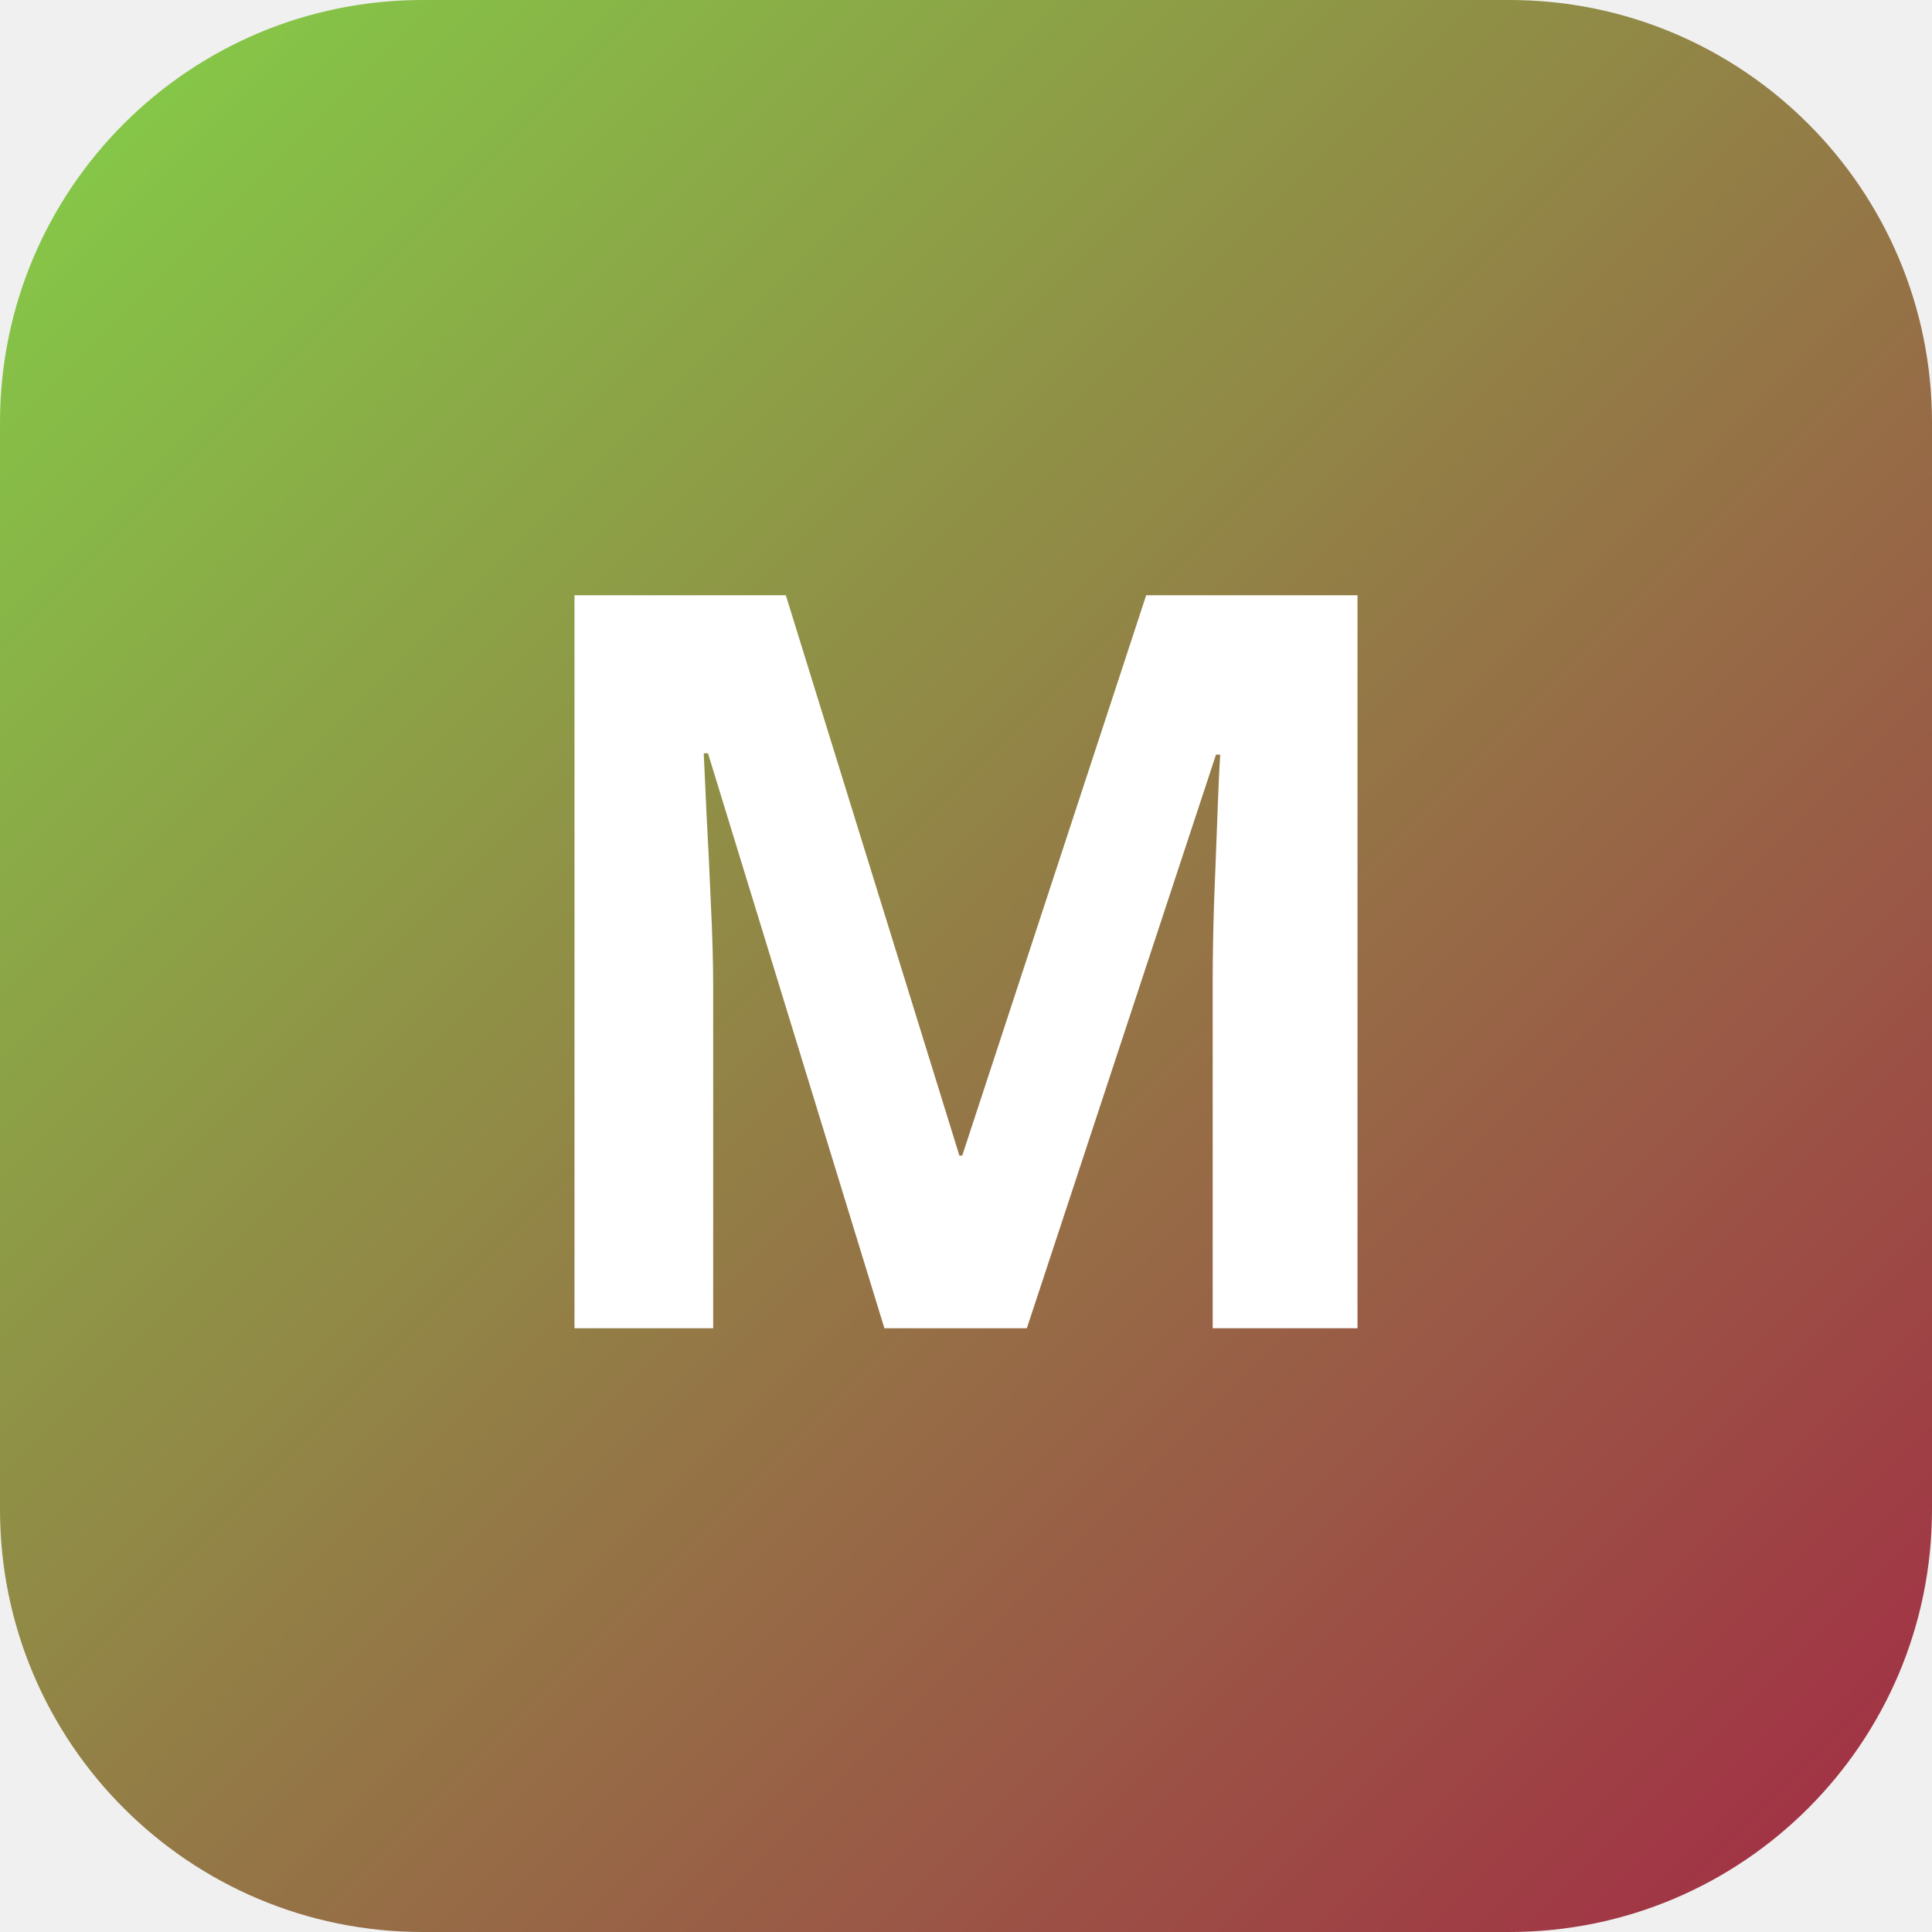
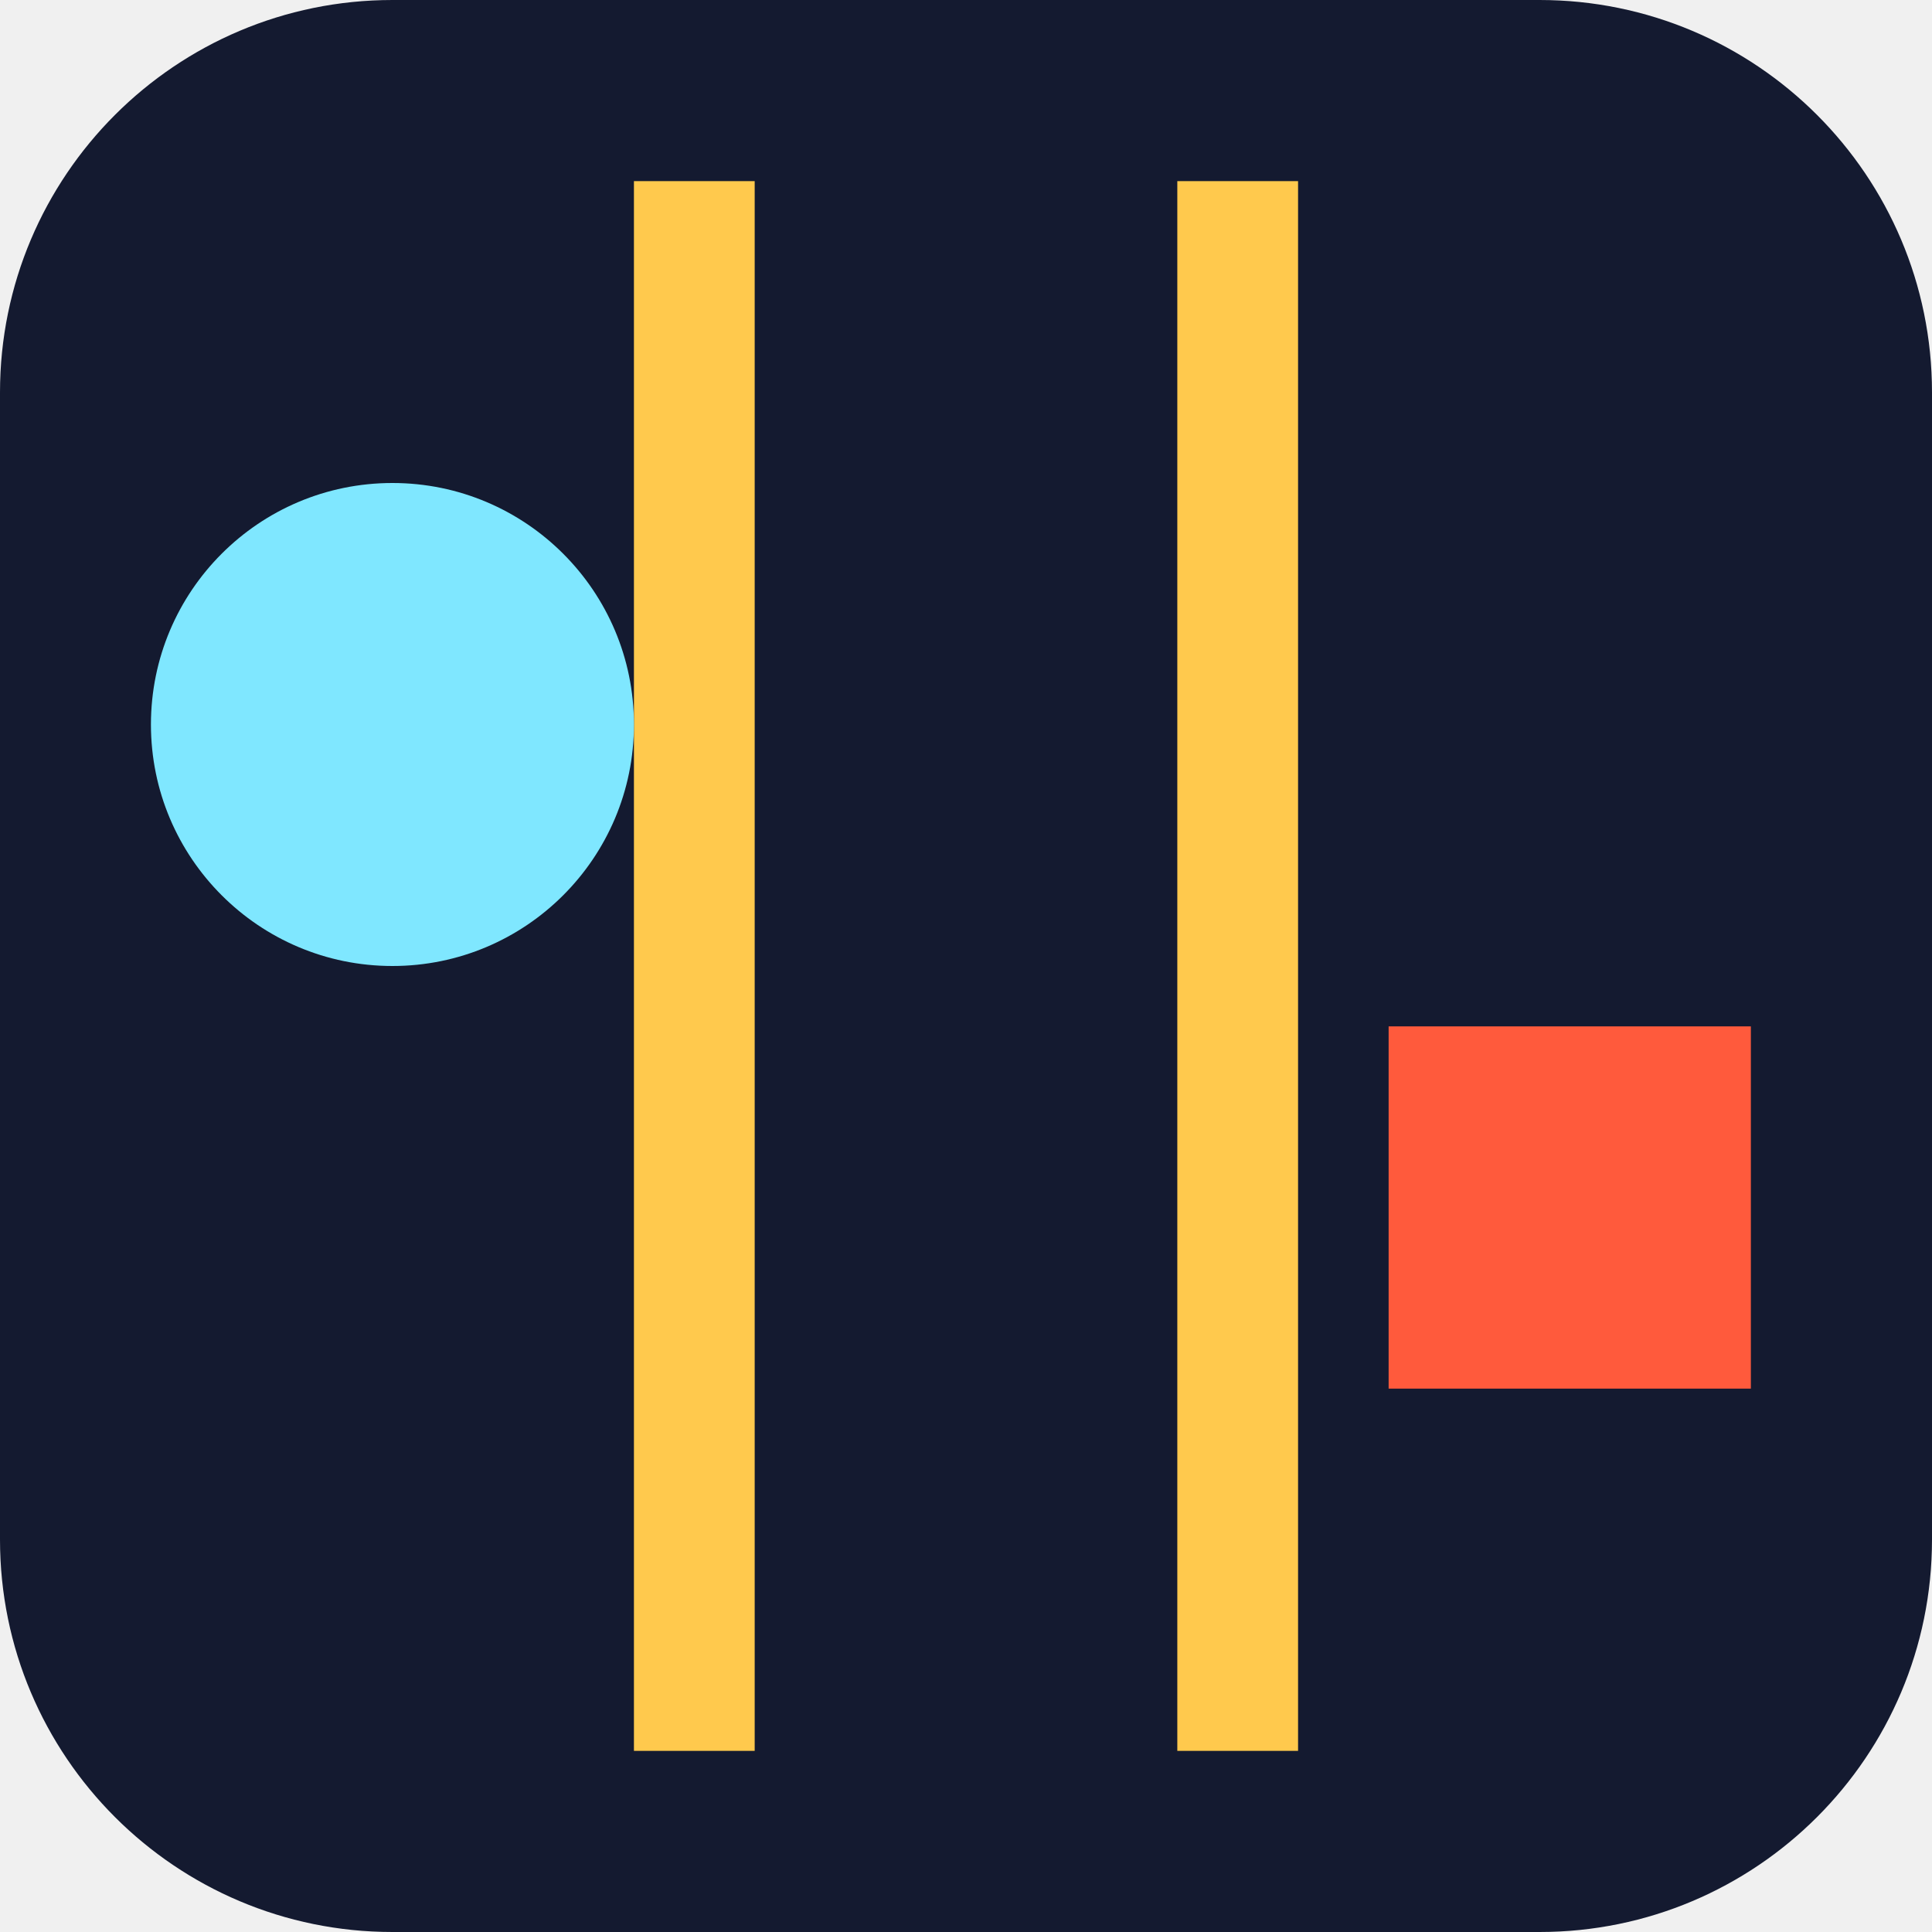
<svg xmlns="http://www.w3.org/2000/svg" viewBox="0 0 64 64">
-   <defs>
-     <linearGradient id="g" x1="0" y1="0" x2="1" y2="1">
-       <stop offset="0" stop-color="hsl(94 60% 55%)" />
-       <stop offset="1" stop-color="hsl(346 60% 40%)" />
-     </linearGradient>
-   </defs>
-   <rect width="64" height="64" rx="14" fill="url(#g)" />
-   <text x="32" y="44" font-size="34" text-anchor="middle" fill="#ffffff" font-family="Verdana,sans-serif" font-weight="bold">M</text>
+   <rect width="64" height="64" rx="13" fill="#141a30" />
+   <rect x="21" y="6" width="4" height="52" fill="#ffc94d" />
+   <rect x="39" y="6" width="4" height="52" fill="#ffc94d" />
+   <circle cx="13" cy="24" r="8" fill="#7fe7ff" />
+   <rect x="46" y="34" width="12" height="12" fill="#ff5a3c" />
</svg>
